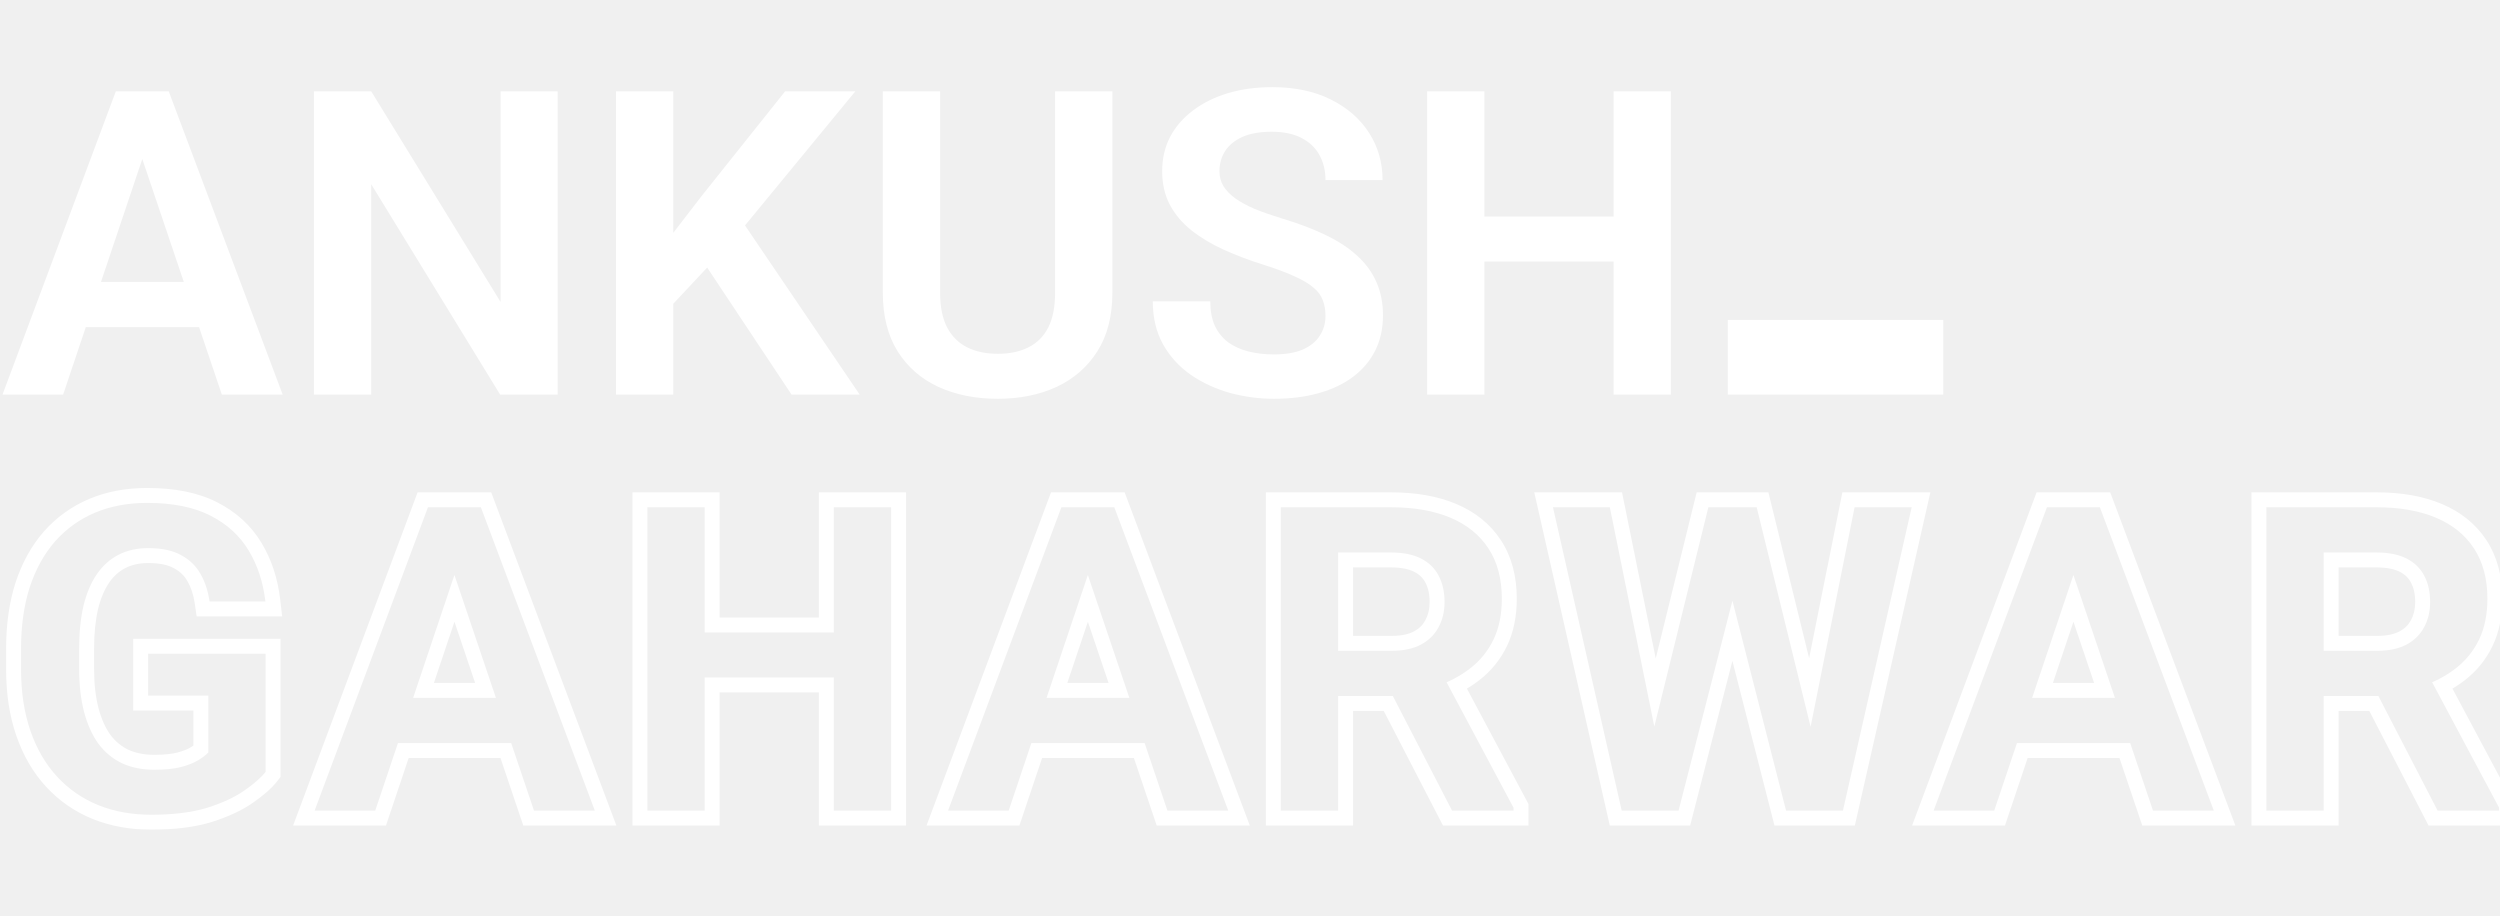
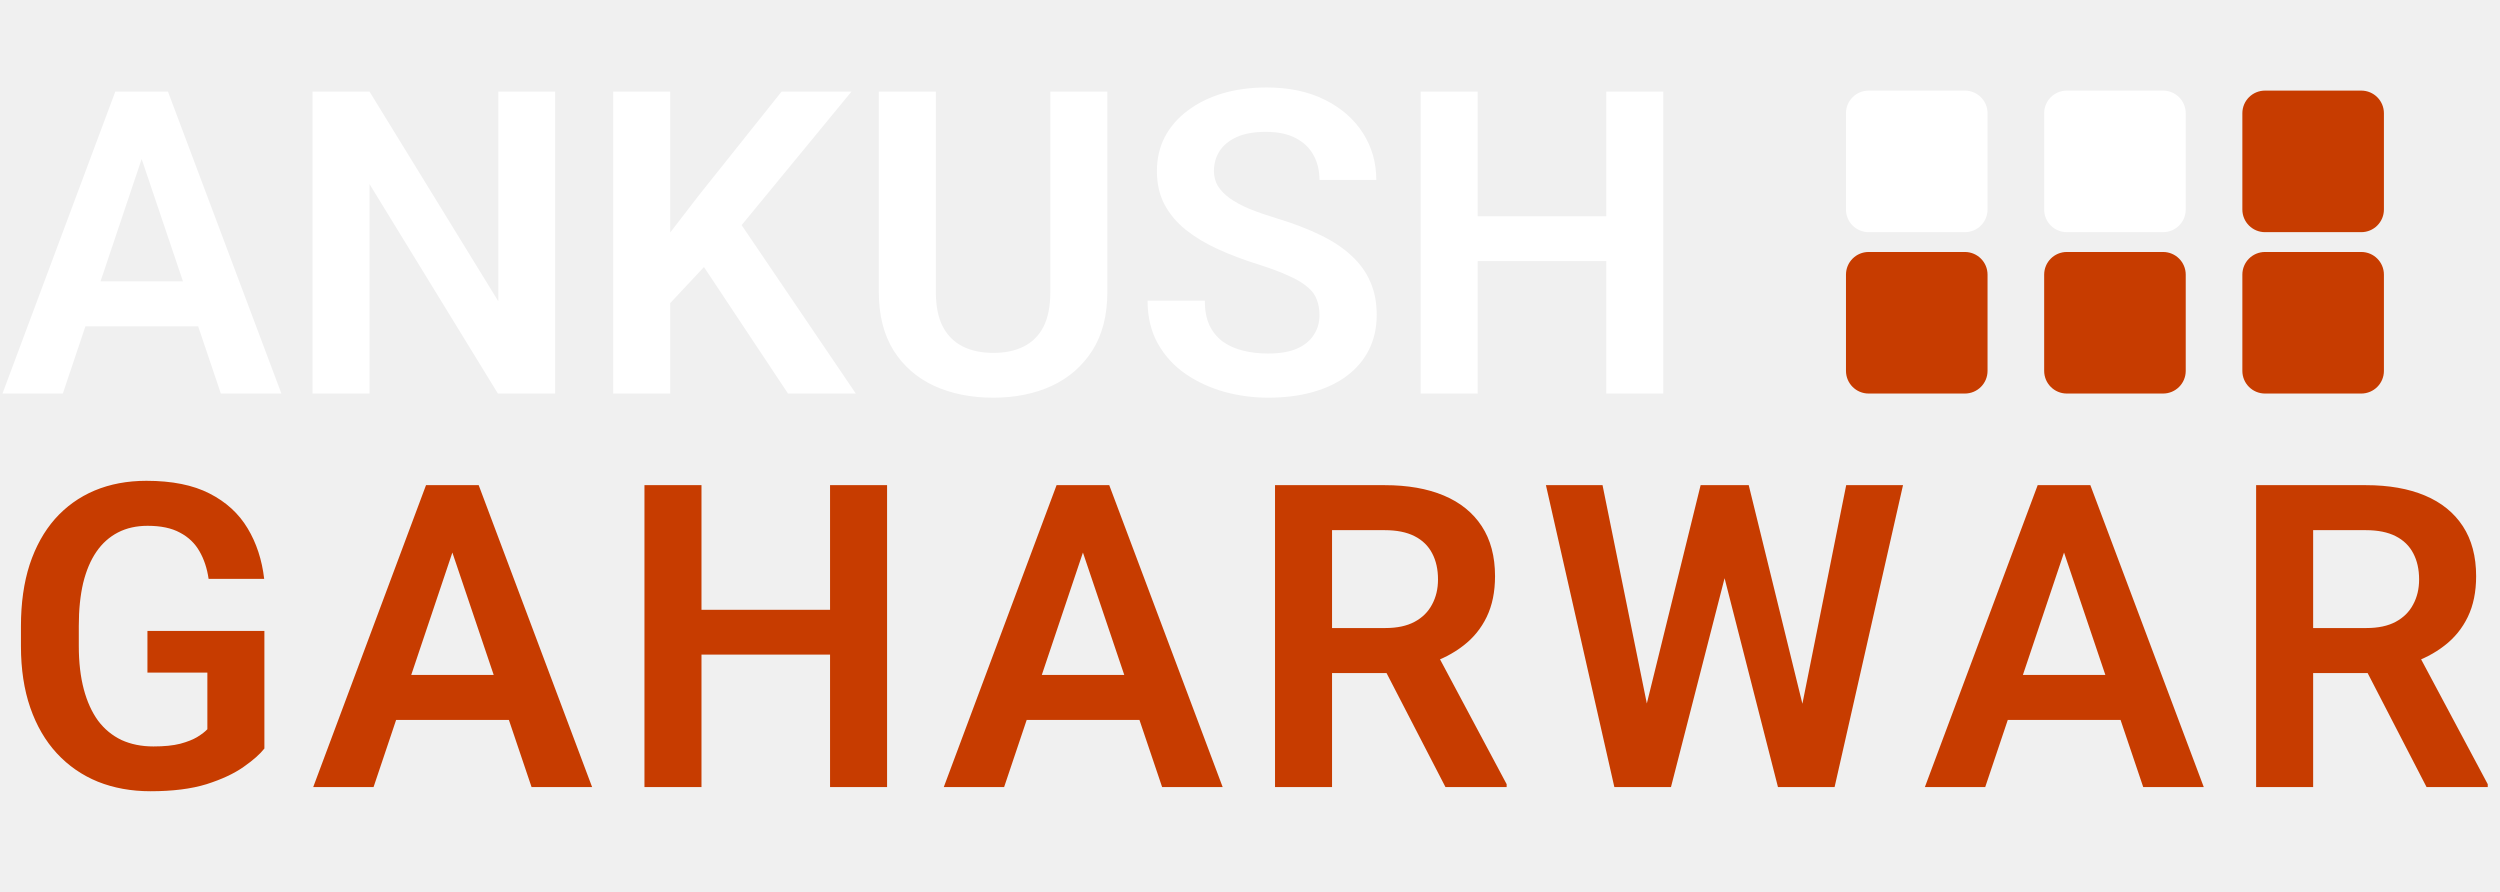
- <svg xmlns="http://www.w3.org/2000/svg" width="1172" height="429" viewBox="0 0 1172 429" fill="none">
-   <path d="M70.117 64.394L29.59 185H1.172L54.297 42.812H72.461L70.117 64.394ZM104.004 185L63.281 64.394L60.84 42.812H79.102L132.52 185H104.004ZM102.148 132.168V153.359H25.879V132.168H102.148ZM261.426 42.812V185H234.473L174.023 86.367V185H147.168V42.812H174.023L234.668 141.543V42.812H261.426ZM315.625 42.812V185H288.77V42.812H315.625ZM400.977 42.812L343.945 112.148L311.328 147.012L306.543 120.938L329.199 91.543L368.066 42.812H400.977ZM371.094 185L326.855 118.398L346.094 101.016L403.027 185H371.094ZM494.629 42.812H521.484V137.246C521.484 148.118 519.141 157.266 514.453 164.688C509.766 172.044 503.385 177.611 495.312 181.387C487.24 185.098 478.06 186.953 467.773 186.953C457.357 186.953 448.079 185.098 439.941 181.387C431.803 177.611 425.423 172.044 420.801 164.688C416.178 157.266 413.867 148.118 413.867 137.246V42.812H440.723V137.246C440.723 143.887 441.829 149.323 444.043 153.555C446.257 157.721 449.382 160.814 453.418 162.832C457.454 164.85 462.24 165.859 467.773 165.859C473.372 165.859 478.158 164.85 482.129 162.832C486.165 160.814 489.258 157.721 491.406 153.555C493.555 149.323 494.629 143.887 494.629 137.246V42.812ZM621.387 148.086C621.387 145.352 620.964 142.91 620.117 140.762C619.336 138.548 617.871 136.562 615.723 134.805C613.639 132.982 610.677 131.224 606.836 129.531C603.06 127.773 598.177 125.951 592.188 124.062C585.547 121.979 579.362 119.635 573.633 117.031C567.904 114.427 562.858 111.4 558.496 107.949C554.199 104.499 550.846 100.527 548.438 96.035C546.029 91.478 544.824 86.204 544.824 80.215C544.824 74.356 546.061 69.017 548.535 64.199C551.074 59.382 554.655 55.247 559.277 51.797C563.9 48.281 569.336 45.579 575.586 43.691C581.901 41.803 588.867 40.859 596.484 40.859C607.031 40.859 616.146 42.78 623.828 46.621C631.576 50.462 637.565 55.671 641.797 62.246C646.029 68.822 648.145 76.211 648.145 84.414H621.387C621.387 79.987 620.443 76.081 618.555 72.695C616.732 69.31 613.932 66.641 610.156 64.688C606.445 62.734 601.758 61.758 596.094 61.758C590.625 61.758 586.068 62.572 582.422 64.199C578.841 65.827 576.139 68.04 574.316 70.84C572.559 73.639 571.68 76.764 571.68 80.215C571.68 82.819 572.298 85.163 573.535 87.246C574.772 89.264 576.628 91.185 579.102 93.008C581.576 94.766 584.635 96.426 588.281 97.988C591.992 99.486 596.289 100.983 601.172 102.48C608.984 104.824 615.82 107.428 621.68 110.293C627.604 113.158 632.52 116.413 636.426 120.059C640.397 123.704 643.359 127.806 645.312 132.363C647.331 136.921 648.34 142.096 648.34 147.891C648.34 154.01 647.135 159.479 644.727 164.297C642.318 169.115 638.867 173.216 634.375 176.602C629.883 179.987 624.479 182.559 618.164 184.316C611.914 186.074 604.915 186.953 597.168 186.953C590.267 186.953 583.431 186.042 576.66 184.219C569.954 182.331 563.867 179.531 558.398 175.82C552.93 172.044 548.568 167.292 545.312 161.562C542.057 155.768 540.43 148.997 540.43 141.25H567.383C567.383 145.742 568.099 149.583 569.531 152.773C571.029 155.898 573.112 158.47 575.781 160.488C578.516 162.441 581.706 163.874 585.352 164.785C588.997 165.697 592.936 166.152 597.168 166.152C602.637 166.152 607.129 165.404 610.645 163.906C614.225 162.344 616.895 160.195 618.652 157.461C620.475 154.727 621.387 151.602 621.387 148.086ZM763.379 101.504V122.598H688.574V101.504H763.379ZM695.898 42.812V185H669.043V42.812H695.898ZM783.301 42.812V185H756.445V42.812H783.301Z" fill="white" />
-   <mask id="path-2-outside-1_1141_6" maskUnits="userSpaceOnUse" x="2" y="228" width="1177" height="161" fill="black">
-     <rect fill="white" x="2" y="228" width="1177" height="161" />
-     <path d="M124.512 306.465V361.836C122.428 364.505 119.141 367.402 114.648 370.527C110.221 373.652 104.427 376.354 97.266 378.633C90.104 380.846 81.315 381.953 70.898 381.953C61.849 381.953 53.581 380.456 46.094 377.461C38.607 374.401 32.161 369.941 26.758 364.082C21.354 358.223 17.188 351.061 14.258 342.598C11.328 334.134 9.863 324.466 9.863 313.594V304.219C9.863 293.346 11.23 283.678 13.965 275.215C16.764 266.751 20.736 259.59 25.879 253.73C31.087 247.871 37.305 243.411 44.531 240.352C51.823 237.292 59.961 235.762 68.945 235.762C80.99 235.762 90.885 237.747 98.633 241.719C106.445 245.69 112.435 251.159 116.602 258.125C120.768 265.026 123.372 272.969 124.414 281.953H98.242C97.526 277.005 96.094 272.676 93.945 268.965C91.797 265.189 88.737 262.259 84.766 260.176C80.859 258.027 75.781 256.953 69.531 256.953C64.258 256.953 59.603 257.995 55.566 260.078C51.53 262.161 48.145 265.189 45.41 269.16C42.676 273.132 40.592 278.047 39.16 283.906C37.793 289.766 37.109 296.471 37.109 304.023V313.594C37.109 321.211 37.891 327.982 39.453 333.906C41.016 339.766 43.262 344.714 46.191 348.75C49.186 352.721 52.865 355.749 57.227 357.832C61.654 359.85 66.667 360.859 72.266 360.859C77.344 360.859 81.543 360.436 84.863 359.59C88.249 358.678 90.951 357.604 92.969 356.367C94.987 355.13 96.549 353.926 97.656 352.754V326.094H69.434V306.465H124.512ZM216.445 259.395L175.918 380H147.5L200.625 237.812H218.789L216.445 259.395ZM250.332 380L209.609 259.395L207.168 237.812H225.43L278.848 380H250.332ZM248.477 327.168V348.359H172.207V327.168H248.477ZM397.832 296.504V317.598H323.027V296.504H397.832ZM330.352 237.812V380H303.496V237.812H330.352ZM417.754 237.812V380H390.898V237.812H417.754ZM513.398 259.395L472.871 380H444.453L497.578 237.812H515.742L513.398 259.395ZM547.285 380L506.562 259.395L504.121 237.812H522.383L575.801 380H547.285ZM545.43 327.168V348.359H469.16V327.168H545.43ZM600.449 237.812H652.109C662.917 237.812 672.194 239.44 679.941 242.695C687.689 245.951 693.646 250.768 697.812 257.148C701.979 263.529 704.062 271.374 704.062 280.684C704.062 288.04 702.76 294.421 700.156 299.824C697.552 305.228 693.874 309.753 689.121 313.398C684.434 317.044 678.9 319.909 672.52 321.992L664.121 326.289H618.516L618.32 305.098H652.402C657.936 305.098 662.526 304.121 666.172 302.168C669.818 300.215 672.552 297.513 674.375 294.062C676.263 290.612 677.207 286.673 677.207 282.246C677.207 277.493 676.296 273.392 674.473 269.941C672.65 266.426 669.883 263.724 666.172 261.836C662.461 259.948 657.773 259.004 652.109 259.004H627.305V380H600.449V237.812ZM680.723 380L647.812 316.328L676.23 316.23L709.531 378.633V380H680.723ZM772.559 352.754L800.879 237.812H816.211L817.188 262.031L786.914 380H770.703L772.559 352.754ZM754.688 237.812L777.93 352.363V380H760.254L728.027 237.812H754.688ZM846.582 351.875L869.434 237.812H896.191L863.965 380H846.289L846.582 351.875ZM823.535 237.812L851.855 353.145L853.516 380H837.305L807.129 261.934L808.301 237.812H823.535ZM975.43 259.395L934.902 380H906.484L959.609 237.812H977.773L975.43 259.395ZM1009.32 380L968.594 259.395L966.152 237.812H984.414L1037.83 380H1009.32ZM1007.46 327.168V348.359H931.191V327.168H1007.46ZM1062.48 237.812H1114.14C1124.95 237.812 1134.23 239.44 1141.97 242.695C1149.72 245.951 1155.68 250.768 1159.84 257.148C1164.01 263.529 1166.09 271.374 1166.09 280.684C1166.09 288.04 1164.79 294.421 1162.19 299.824C1159.58 305.228 1155.9 309.753 1151.15 313.398C1146.46 317.044 1140.93 319.909 1134.55 321.992L1126.15 326.289H1080.55L1080.35 305.098H1114.43C1119.97 305.098 1124.56 304.121 1128.2 302.168C1131.85 300.215 1134.58 297.513 1136.41 294.062C1138.29 290.612 1139.24 286.673 1139.24 282.246C1139.24 277.493 1138.33 273.392 1136.5 269.941C1134.68 266.426 1131.91 263.724 1128.2 261.836C1124.49 259.948 1119.8 259.004 1114.14 259.004H1089.34V380H1062.48V237.812ZM1142.75 380L1109.84 316.328L1138.26 316.23L1171.56 378.633V380H1142.75Z" />
-   </mask>
-   <path d="M124.512 306.465H131.512V299.465H124.512V306.465ZM124.512 361.836L130.03 366.143L131.512 364.244V361.836H124.512ZM114.648 370.527L110.651 364.781L110.631 364.795L110.612 364.809L114.648 370.527ZM97.266 378.633L99.333 385.321L99.36 385.312L99.388 385.303L97.266 378.633ZM46.094 377.461L43.446 383.941L43.47 383.951L43.494 383.96L46.094 377.461ZM26.758 364.082L31.904 359.336L26.758 364.082ZM13.965 275.215L7.319 273.017L7.311 273.04L7.304 273.063L13.965 275.215ZM25.879 253.73L20.647 249.08L20.633 249.096L20.618 249.113L25.879 253.73ZM44.531 240.352L41.823 233.897L41.812 233.901L41.802 233.906L44.531 240.352ZM98.633 241.719L95.44 247.948L95.45 247.953L95.461 247.959L98.633 241.719ZM116.602 258.125L110.594 261.718L110.602 261.731L110.609 261.743L116.602 258.125ZM124.414 281.953V288.953H132.273L131.367 281.147L124.414 281.953ZM98.242 281.953L91.314 282.956L92.182 288.953H98.242V281.953ZM93.945 268.965L87.861 272.427L87.874 272.449L87.887 272.472L93.945 268.965ZM84.766 260.176L81.392 266.309L81.453 266.343L81.514 266.375L84.766 260.176ZM39.16 283.906L32.36 282.244L32.352 282.28L32.343 282.316L39.16 283.906ZM39.453 333.906L32.685 335.691L32.687 335.701L32.69 335.71L39.453 333.906ZM46.191 348.75L40.526 352.862L40.564 352.914L40.602 352.965L46.191 348.75ZM57.227 357.832L54.21 364.149L54.266 364.175L54.323 364.201L57.227 357.832ZM84.863 359.59L86.592 366.373L86.638 366.361L86.683 366.349L84.863 359.59ZM97.656 352.754L102.745 357.56L104.656 355.537V352.754H97.656ZM97.656 326.094H104.656V319.094H97.656V326.094ZM69.434 326.094H62.434V333.094H69.434V326.094ZM69.434 306.465V299.465H62.434V306.465H69.434ZM117.512 306.465V361.836H131.512V306.465H117.512ZM118.994 357.529C117.524 359.411 114.875 361.842 110.651 364.781L118.646 376.274C123.406 372.962 127.332 369.599 130.03 366.143L118.994 357.529ZM110.612 364.809C106.948 367.395 101.865 369.824 95.143 371.962L99.388 385.303C106.989 382.885 113.495 379.91 118.685 376.246L110.612 364.809ZM95.198 371.945C88.91 373.889 80.866 374.953 70.898 374.953V388.953C81.765 388.953 91.298 387.804 99.333 385.321L95.198 371.945ZM70.898 374.953C62.631 374.953 55.258 373.588 48.694 370.962L43.494 383.96C51.903 387.324 61.067 388.953 70.898 388.953V374.953ZM48.742 370.981C42.19 368.303 36.601 364.43 31.904 359.336L21.612 368.828C27.722 375.452 35.023 380.499 43.446 383.941L48.742 370.981ZM31.904 359.336C27.23 354.269 23.526 347.973 20.873 340.308L7.643 344.887C10.849 354.149 15.479 362.177 21.612 368.828L31.904 359.336ZM20.873 340.308C18.246 332.719 16.863 323.848 16.863 313.594H2.863C2.863 325.084 4.41 335.549 7.643 344.887L20.873 340.308ZM16.863 313.594V304.219H2.863V313.594H16.863ZM16.863 304.219C16.863 293.921 18.16 285.001 20.626 277.367L7.304 273.063C4.301 282.356 2.863 292.772 2.863 304.219H16.863ZM20.611 277.413C23.157 269.714 26.698 263.408 31.14 258.348L20.618 249.113C14.773 255.772 10.371 263.789 7.319 273.017L20.611 277.413ZM31.111 258.381C35.628 253.299 40.99 249.453 47.261 246.798L41.802 233.906C33.619 237.37 26.547 242.443 20.647 249.08L31.111 258.381ZM47.24 246.806C53.565 244.152 60.765 242.762 68.945 242.762V228.762C59.157 228.762 50.081 230.431 41.823 233.897L47.24 246.806ZM68.945 242.762C80.282 242.762 88.985 244.639 95.44 247.948L101.826 235.489C92.785 230.855 81.698 228.762 68.945 228.762V242.762ZM95.461 247.959C102.195 251.382 107.158 255.974 110.594 261.718L122.609 254.532C117.711 246.344 110.695 239.998 101.805 235.479L95.461 247.959ZM110.609 261.743C114.198 267.687 116.52 274.648 117.461 282.759L131.367 281.147C130.225 271.289 127.338 262.365 122.594 254.507L110.609 261.743ZM124.414 274.953H98.242V288.953H124.414V274.953ZM105.17 280.95C104.347 275.264 102.666 270.057 100.003 265.458L87.887 272.472C89.521 275.294 90.705 278.746 91.314 282.956L105.17 280.95ZM100.029 265.503C97.196 260.523 93.135 256.662 88.017 253.977L81.514 266.375C84.339 267.857 86.398 269.854 87.861 272.427L100.029 265.503ZM88.139 254.042C82.867 251.143 76.512 249.953 69.531 249.953V263.953C75.05 263.953 78.852 264.912 81.392 266.309L88.139 254.042ZM69.531 249.953C63.321 249.953 57.534 251.185 52.356 253.858L58.777 266.298C61.672 264.804 65.195 263.953 69.531 263.953V249.953ZM52.356 253.858C47.233 256.502 42.991 260.33 39.645 265.19L51.176 273.13C53.298 270.047 55.827 267.821 58.777 266.298L52.356 253.858ZM39.645 265.19C36.324 270.013 33.946 275.758 32.36 282.244L45.96 285.568C47.239 280.335 49.027 276.25 51.176 273.13L39.645 265.19ZM32.343 282.316C30.828 288.809 30.109 296.065 30.109 304.023H44.109C44.109 296.878 44.758 290.722 45.977 285.497L32.343 282.316ZM30.109 304.023V313.594H44.109V304.023H30.109ZM30.109 313.594C30.109 321.674 30.936 329.063 32.685 335.691L46.222 332.121C44.845 326.9 44.109 320.748 44.109 313.594H30.109ZM32.69 335.71C34.427 342.226 36.996 347.998 40.526 352.862L51.856 344.638C49.528 341.429 47.604 337.306 46.217 332.103L32.69 335.71ZM40.602 352.965C44.253 357.806 48.804 361.567 54.21 364.149L60.243 351.516C56.925 349.931 54.119 347.637 51.78 344.535L40.602 352.965ZM54.323 364.201C59.789 366.693 65.815 367.859 72.266 367.859V353.859C67.518 353.859 63.518 353.007 60.13 351.463L54.323 364.201ZM72.266 367.859C77.675 367.859 82.507 367.414 86.592 366.373L83.134 352.807C80.579 353.458 77.012 353.859 72.266 353.859V367.859ZM86.683 366.349C90.436 365.339 93.834 364.047 96.627 362.335L89.311 350.399C88.067 351.161 86.061 352.018 83.043 352.831L86.683 366.349ZM96.627 362.335C98.95 360.912 101.067 359.337 102.745 357.56L92.567 347.948C92.032 348.515 91.024 349.349 89.311 350.399L96.627 362.335ZM104.656 352.754V326.094H90.656V352.754H104.656ZM97.656 319.094H69.434V333.094H97.656V319.094ZM76.434 326.094V306.465H62.434V326.094H76.434ZM69.434 313.465H124.512V299.465H69.434V313.465ZM216.445 259.395L223.081 261.624L223.322 260.905L223.404 260.15L216.445 259.395ZM175.918 380V387H180.95L182.553 382.23L175.918 380ZM147.5 380L140.943 377.55L137.412 387H147.5V380ZM200.625 237.812V230.812H195.768L194.068 235.363L200.625 237.812ZM218.789 237.812L225.748 238.568L226.59 230.812H218.789V237.812ZM250.332 380L243.7 382.239L245.307 387H250.332V380ZM209.609 259.395L202.654 260.181L202.738 260.925L202.977 261.634L209.609 259.395ZM207.168 237.812V230.812H199.331L200.212 238.599L207.168 237.812ZM225.43 237.812L231.983 235.351L230.278 230.812H225.43V237.812ZM278.848 380V387H288.955L285.4 377.538L278.848 380ZM248.477 327.168H255.477V320.168H248.477V327.168ZM248.477 348.359V355.359H255.477V348.359H248.477ZM172.207 348.359H165.207V355.359H172.207V348.359ZM172.207 327.168V320.168H165.207V327.168H172.207ZM209.81 257.165L169.283 377.77L182.553 382.23L223.081 261.624L209.81 257.165ZM175.918 373H147.5V387H175.918V373ZM154.057 382.45L207.182 240.262L194.068 235.363L140.943 377.55L154.057 382.45ZM200.625 244.812H218.789V230.812H200.625V244.812ZM211.83 237.057L209.486 258.639L223.404 260.15L225.748 238.568L211.83 237.057ZM256.964 377.761L216.242 257.155L202.977 261.634L243.7 382.239L256.964 377.761ZM216.565 258.608L214.124 237.026L200.212 238.599L202.654 260.181L216.565 258.608ZM207.168 244.812H225.43V230.812H207.168V244.812ZM218.877 240.274L272.295 382.462L285.4 377.538L231.983 235.351L218.877 240.274ZM278.848 373H250.332V387H278.848V373ZM241.477 327.168V348.359H255.477V327.168H241.477ZM248.477 341.359H172.207V355.359H248.477V341.359ZM179.207 348.359V327.168H165.207V348.359H179.207ZM172.207 334.168H248.477V320.168H172.207V334.168ZM397.832 296.504H404.832V289.504H397.832V296.504ZM397.832 317.598V324.598H404.832V317.598H397.832ZM323.027 317.598H316.027V324.598H323.027V317.598ZM323.027 296.504V289.504H316.027V296.504H323.027ZM330.352 237.812H337.352V230.812H330.352V237.812ZM330.352 380V387H337.352V380H330.352ZM303.496 380H296.496V387H303.496V380ZM303.496 237.812V230.812H296.496V237.812H303.496ZM417.754 237.812H424.754V230.812H417.754V237.812ZM417.754 380V387H424.754V380H417.754ZM390.898 380H383.898V387H390.898V380ZM390.898 237.812V230.812H383.898V237.812H390.898ZM390.832 296.504V317.598H404.832V296.504H390.832ZM397.832 310.598H323.027V324.598H397.832V310.598ZM330.027 317.598V296.504H316.027V317.598H330.027ZM323.027 303.504H397.832V289.504H323.027V303.504ZM323.352 237.812V380H337.352V237.812H323.352ZM330.352 373H303.496V387H330.352V373ZM310.496 380V237.812H296.496V380H310.496ZM303.496 244.812H330.352V230.812H303.496V244.812ZM410.754 237.812V380H424.754V237.812H410.754ZM417.754 373H390.898V387H417.754V373ZM397.898 380V237.812H383.898V380H397.898ZM390.898 244.812H417.754V230.812H390.898V244.812ZM513.398 259.395L520.034 261.624L520.276 260.905L520.358 260.15L513.398 259.395ZM472.871 380V387H477.904L479.506 382.23L472.871 380ZM444.453 380L437.896 377.55L434.365 387H444.453V380ZM497.578 237.812V230.812H492.721L491.021 235.363L497.578 237.812ZM515.742 237.812L522.701 238.568L523.544 230.812H515.742V237.812ZM547.285 380L540.653 382.239L542.26 387H547.285V380ZM506.562 259.395L499.607 260.181L499.691 260.925L499.93 261.634L506.562 259.395ZM504.121 237.812V230.812H496.285L497.165 238.599L504.121 237.812ZM522.383 237.812L528.936 235.351L527.231 230.812H522.383V237.812ZM575.801 380V387H585.908L582.354 377.538L575.801 380ZM545.43 327.168H552.43V320.168H545.43V327.168ZM545.43 348.359V355.359H552.43V348.359H545.43ZM469.16 348.359H462.16V355.359H469.16V348.359ZM469.16 327.168V320.168H462.16V327.168H469.16ZM506.763 257.165L466.236 377.77L479.506 382.23L520.034 261.624L506.763 257.165ZM472.871 373H444.453V387H472.871V373ZM451.01 382.45L504.135 240.262L491.021 235.363L437.896 377.55L451.01 382.45ZM497.578 244.812H515.742V230.812H497.578V244.812ZM508.783 237.057L506.439 258.639L520.358 260.15L522.701 238.568L508.783 237.057ZM553.917 377.761L513.195 257.155L499.93 261.634L540.653 382.239L553.917 377.761ZM513.518 258.608L511.077 237.026L497.165 238.599L499.607 260.181L513.518 258.608ZM504.121 244.812H522.383V230.812H504.121V244.812ZM515.83 240.274L569.248 382.462L582.354 377.538L528.936 235.351L515.83 240.274ZM575.801 373H547.285V387H575.801V373ZM538.43 327.168V348.359H552.43V327.168H538.43ZM545.43 341.359H469.16V355.359H545.43V341.359ZM476.16 348.359V327.168H462.16V348.359H476.16ZM469.16 334.168H545.43V320.168H469.16V334.168ZM600.449 237.812V230.812H593.449V237.812H600.449ZM679.941 242.695L682.653 236.242L679.941 242.695ZM697.812 257.148L703.673 253.321L697.812 257.148ZM689.121 313.398L684.86 307.844L684.842 307.859L684.823 307.873L689.121 313.398ZM672.52 321.992L670.347 315.338L669.822 315.509L669.331 315.76L672.52 321.992ZM664.121 326.289V333.289H665.808L667.309 332.521L664.121 326.289ZM618.516 326.289L611.516 326.354L611.58 333.289H618.516V326.289ZM618.32 305.098V298.098H611.255L611.321 305.162L618.32 305.098ZM674.375 294.062L668.234 290.702L668.21 290.747L668.186 290.793L674.375 294.062ZM674.473 269.941L668.258 273.164L668.271 273.187L668.283 273.211L674.473 269.941ZM627.305 259.004V252.004H620.305V259.004H627.305ZM627.305 380V387H634.305V380H627.305ZM600.449 380H593.449V387H600.449V380ZM680.723 380L674.504 383.214L676.461 387H680.723V380ZM647.812 316.328L647.788 309.328L636.335 309.368L641.594 319.542L647.812 316.328ZM676.23 316.23L682.406 312.935L680.422 309.216L676.206 309.231L676.23 316.23ZM709.531 378.633H716.531V376.882L715.707 375.337L709.531 378.633ZM709.531 380V387H716.531V380H709.531ZM600.449 244.812H652.109V230.812H600.449V244.812ZM652.109 244.812C662.241 244.812 670.548 246.341 677.23 249.149L682.653 236.242C673.84 232.539 663.593 230.812 652.109 230.812V244.812ZM677.23 249.149C683.827 251.921 688.627 255.885 691.952 260.976L703.673 253.321C698.665 245.651 691.551 239.98 682.653 236.242L677.23 249.149ZM691.952 260.976C695.225 265.988 697.062 272.43 697.062 280.684H711.062C711.062 270.318 708.734 261.069 703.673 253.321L691.952 260.976ZM697.062 280.684C697.062 287.222 695.906 292.52 693.85 296.785L706.462 302.863C709.615 296.322 711.062 288.859 711.062 280.684H697.062ZM693.85 296.785C691.721 301.203 688.743 304.866 684.86 307.844L693.382 318.952C699.005 314.639 703.383 309.252 706.462 302.863L693.85 296.785ZM684.823 307.873C680.851 310.963 676.058 313.473 670.347 315.338L674.692 328.646C681.742 326.345 688.016 323.126 693.419 318.924L684.823 307.873ZM669.331 315.76L660.933 320.057L667.309 332.521L675.708 328.224L669.331 315.76ZM664.121 319.289H618.516V333.289H664.121V319.289ZM625.515 326.225L625.32 305.033L611.321 305.162L611.516 326.354L625.515 326.225ZM618.32 312.098H652.402V298.098H618.32V312.098ZM652.402 312.098C658.715 312.098 664.53 310.989 669.477 308.338L662.866 295.998C660.522 297.253 657.157 298.098 652.402 298.098V312.098ZM669.477 308.338C674.274 305.769 678.05 302.091 680.564 297.332L668.186 290.793C667.054 292.935 665.361 294.661 662.866 295.998L669.477 308.338ZM680.516 297.423C683.035 292.818 684.207 287.698 684.207 282.246H670.207C670.207 285.649 669.491 288.406 668.234 290.702L680.516 297.423ZM684.207 282.246C684.207 276.599 683.121 271.327 680.662 266.672L668.283 273.211C669.47 275.457 670.207 278.388 670.207 282.246H684.207ZM680.687 266.719C678.155 261.836 674.289 258.112 669.346 255.597L662.998 268.075C665.476 269.336 667.145 271.016 668.258 273.164L680.687 266.719ZM669.346 255.597C664.363 253.062 658.499 252.004 652.109 252.004V266.004C657.048 266.004 660.559 266.834 662.998 268.075L669.346 255.597ZM652.109 252.004H627.305V266.004H652.109V252.004ZM620.305 259.004V380H634.305V259.004H620.305ZM627.305 373H600.449V387H627.305V373ZM607.449 380V237.812H593.449V380H607.449ZM686.941 376.786L654.031 313.114L641.594 319.542L674.504 383.214L686.941 376.786ZM647.837 323.328L676.255 323.23L676.206 309.231L647.788 309.328L647.837 323.328ZM670.055 319.526L703.356 381.928L715.707 375.337L682.406 312.935L670.055 319.526ZM702.531 378.633V380H716.531V378.633H702.531ZM709.531 373H680.723V387H709.531V373ZM772.559 352.754L765.762 351.079L765.616 351.671L765.575 352.278L772.559 352.754ZM800.879 237.812V230.812H795.394L794.082 236.138L800.879 237.812ZM816.211 237.812L823.205 237.53L822.934 230.812H816.211V237.812ZM817.188 262.031L823.968 263.771L824.223 262.776L824.182 261.749L817.188 262.031ZM786.914 380V387H792.345L793.694 381.74L786.914 380ZM770.703 380L763.719 379.524L763.21 387H770.703V380ZM754.688 237.812L761.548 236.421L760.41 230.812H754.688V237.812ZM777.93 352.363H784.93V351.66L784.79 350.971L777.93 352.363ZM777.93 380V387H784.93V380H777.93ZM760.254 380L753.427 381.547L754.663 387H760.254V380ZM728.027 237.812V230.812H719.263L721.201 239.36L728.027 237.812ZM846.582 351.875L839.718 350.5L839.589 351.145L839.582 351.802L846.582 351.875ZM869.434 237.812V230.812H863.697L862.57 236.437L869.434 237.812ZM896.191 237.812L903.018 239.36L904.956 230.812H896.191V237.812ZM863.965 380V387H869.556L870.792 381.547L863.965 380ZM846.289 380L839.289 379.927L839.216 387H846.289V380ZM823.535 237.812L830.333 236.143L829.024 230.812H823.535V237.812ZM851.855 353.145L858.842 352.713L858.803 352.085L858.654 351.475L851.855 353.145ZM853.516 380V387H860.962L860.502 379.568L853.516 380ZM837.305 380L830.523 381.733L831.869 387H837.305V380ZM807.129 261.934L800.137 261.594L800.086 262.646L800.347 263.667L807.129 261.934ZM808.301 237.812V230.812H801.633L801.309 237.473L808.301 237.812ZM779.355 354.429L807.676 239.487L794.082 236.138L765.762 351.079L779.355 354.429ZM800.879 244.812H816.211V230.812H800.879V244.812ZM809.217 238.095L810.193 262.313L824.182 261.749L823.205 237.53L809.217 238.095ZM810.407 260.291L780.134 378.26L793.694 381.74L823.968 263.771L810.407 260.291ZM786.914 373H770.703V387H786.914V373ZM777.687 380.476L779.542 353.23L765.575 352.278L763.719 379.524L777.687 380.476ZM747.827 239.204L771.069 353.755L784.79 350.971L761.548 236.421L747.827 239.204ZM770.93 352.363V380H784.93V352.363H770.93ZM777.93 373H760.254V387H777.93V373ZM767.081 378.453L734.854 236.265L721.201 239.36L753.427 381.547L767.081 378.453ZM728.027 244.812H754.688V230.812H728.027V244.812ZM853.446 353.25L876.297 239.188L862.57 236.437L839.718 350.5L853.446 353.25ZM869.434 244.812H896.191V230.812H869.434V244.812ZM889.365 236.265L857.138 378.453L870.792 381.547L903.018 239.36L889.365 236.265ZM863.965 373H846.289V387H863.965V373ZM853.289 380.073L853.582 351.948L839.582 351.802L839.289 379.927L853.289 380.073ZM816.737 239.482L845.057 354.814L858.654 351.475L830.333 236.143L816.737 239.482ZM844.869 353.576L846.529 380.432L860.502 379.568L858.842 352.713L844.869 353.576ZM853.516 373H837.305V387H853.516V373ZM844.087 378.267L813.911 260.2L800.347 263.667L830.523 381.733L844.087 378.267ZM814.121 262.273L815.293 238.152L801.309 237.473L800.137 261.594L814.121 262.273ZM808.301 244.812H823.535V230.812H808.301V244.812ZM975.43 259.395L982.065 261.624L982.307 260.905L982.389 260.15L975.43 259.395ZM934.902 380V387H939.935L941.538 382.23L934.902 380ZM906.484 380L899.927 377.55L896.396 387H906.484V380ZM959.609 237.812V230.812H954.752L953.052 235.363L959.609 237.812ZM977.773 237.812L984.733 238.568L985.575 230.812H977.773V237.812ZM1009.32 380L1002.68 382.239L1004.29 387H1009.32V380ZM968.594 259.395L961.638 260.181L961.722 260.925L961.962 261.634L968.594 259.395ZM966.152 237.812V230.812H958.316L959.197 238.599L966.152 237.812ZM984.414 237.812L990.967 235.351L989.262 230.812H984.414V237.812ZM1037.83 380V387H1047.94L1044.38 377.538L1037.83 380ZM1007.46 327.168H1014.46V320.168H1007.46V327.168ZM1007.46 348.359V355.359H1014.46V348.359H1007.46ZM931.191 348.359H924.191V355.359H931.191V348.359ZM931.191 327.168V320.168H924.191V327.168H931.191ZM968.794 257.165L928.267 377.77L941.538 382.23L982.065 261.624L968.794 257.165ZM934.902 373H906.484V387H934.902V373ZM913.042 382.45L966.167 240.262L953.052 235.363L899.927 377.55L913.042 382.45ZM959.609 244.812H977.773V230.812H959.609V244.812ZM970.814 237.057L968.471 258.639L982.389 260.15L984.733 238.568L970.814 237.057ZM1015.95 377.761L975.226 257.155L961.962 261.634L1002.68 382.239L1015.95 377.761ZM975.549 258.608L973.108 237.026L959.197 238.599L961.638 260.181L975.549 258.608ZM966.152 244.812H984.414V230.812H966.152V244.812ZM977.861 240.274L1031.28 382.462L1044.38 377.538L990.967 235.351L977.861 240.274ZM1037.83 373H1009.32V387H1037.83V373ZM1000.46 327.168V348.359H1014.46V327.168H1000.46ZM1007.46 341.359H931.191V355.359H1007.46V341.359ZM938.191 348.359V327.168H924.191V348.359H938.191ZM931.191 334.168H1007.46V320.168H931.191V334.168ZM1062.48 237.812V230.812H1055.48V237.812H1062.48ZM1141.97 242.695L1144.68 236.242L1141.97 242.695ZM1159.84 257.148L1165.7 253.321L1159.84 257.148ZM1151.15 313.398L1146.89 307.844L1146.87 307.859L1146.85 307.873L1151.15 313.398ZM1134.55 321.992L1132.38 315.338L1131.85 315.509L1131.36 315.76L1134.55 321.992ZM1126.15 326.289V333.289H1127.84L1129.34 332.521L1126.15 326.289ZM1080.55 326.289L1073.55 326.354L1073.61 333.289H1080.55V326.289ZM1080.35 305.098V298.098H1073.29L1073.35 305.162L1080.35 305.098ZM1136.41 294.062L1130.27 290.702L1130.24 290.747L1130.22 290.793L1136.41 294.062ZM1136.5 269.941L1130.29 273.164L1130.3 273.187L1130.31 273.211L1136.5 269.941ZM1089.34 259.004V252.004H1082.34V259.004H1089.34ZM1089.34 380V387H1096.34V380H1089.34ZM1062.48 380H1055.48V387H1062.48V380ZM1142.75 380L1136.54 383.214L1138.49 387H1142.75V380ZM1109.84 316.328L1109.82 309.328L1098.37 309.368L1103.63 319.542L1109.84 316.328ZM1138.26 316.23L1144.44 312.935L1142.45 309.216L1138.24 309.231L1138.26 316.23ZM1171.56 378.633H1178.56V376.882L1177.74 375.337L1171.56 378.633ZM1171.56 380V387H1178.56V380H1171.56ZM1062.48 244.812H1114.14V230.812H1062.48V244.812ZM1114.14 244.812C1124.27 244.812 1132.58 246.341 1139.26 249.149L1144.68 236.242C1135.87 232.539 1125.62 230.812 1114.14 230.812V244.812ZM1139.26 249.149C1145.86 251.921 1150.66 255.885 1153.98 260.976L1165.7 253.321C1160.7 245.651 1153.58 239.98 1144.68 236.242L1139.26 249.149ZM1153.98 260.976C1157.26 265.988 1159.09 272.43 1159.09 280.684H1173.09C1173.09 270.318 1170.76 261.069 1165.7 253.321L1153.98 260.976ZM1159.09 280.684C1159.09 287.222 1157.94 292.52 1155.88 296.785L1168.49 302.863C1171.65 296.322 1173.09 288.859 1173.09 280.684H1159.09ZM1155.88 296.785C1153.75 301.203 1150.77 304.866 1146.89 307.844L1155.41 318.952C1161.04 314.639 1165.41 309.252 1168.49 302.863L1155.88 296.785ZM1146.85 307.873C1142.88 310.963 1138.09 313.473 1132.38 315.338L1136.72 328.646C1143.77 326.345 1150.05 323.126 1155.45 318.924L1146.85 307.873ZM1131.36 315.76L1122.96 320.057L1129.34 332.521L1137.74 328.224L1131.36 315.76ZM1126.15 319.289H1080.55V333.289H1126.15V319.289ZM1087.55 326.225L1087.35 305.033L1073.35 305.162L1073.55 326.354L1087.55 326.225ZM1080.35 312.098H1114.43V298.098H1080.35V312.098ZM1114.43 312.098C1120.75 312.098 1126.56 310.989 1131.51 308.338L1124.9 295.998C1122.55 297.253 1119.19 298.098 1114.43 298.098V312.098ZM1131.51 308.338C1136.31 305.769 1140.08 302.091 1142.6 297.332L1130.22 290.793C1129.08 292.935 1127.39 294.661 1124.9 295.998L1131.51 308.338ZM1142.55 297.423C1145.07 292.818 1146.24 287.698 1146.24 282.246H1132.24C1132.24 285.649 1131.52 288.406 1130.27 290.702L1142.55 297.423ZM1146.24 282.246C1146.24 276.599 1145.15 271.327 1142.69 266.672L1130.31 273.211C1131.5 275.457 1132.24 278.388 1132.24 282.246H1146.24ZM1142.72 266.719C1140.19 261.836 1136.32 258.112 1131.38 255.597L1125.03 268.075C1127.51 269.336 1129.18 271.016 1130.29 273.164L1142.72 266.719ZM1131.38 255.597C1126.39 253.062 1120.53 252.004 1114.14 252.004V266.004C1119.08 266.004 1122.59 266.834 1125.03 268.075L1131.38 255.597ZM1114.14 252.004H1089.34V266.004H1114.14V252.004ZM1082.34 259.004V380H1096.34V259.004H1082.34ZM1089.34 373H1062.48V387H1089.34V373ZM1069.48 380V237.812H1055.48V380H1069.48ZM1148.97 376.786L1116.06 313.114L1103.63 319.542L1136.54 383.214L1148.97 376.786ZM1109.87 323.328L1138.29 323.23L1138.24 309.231L1109.82 309.328L1109.87 323.328ZM1132.09 319.526L1165.39 381.928L1177.74 375.337L1144.44 312.935L1132.09 319.526ZM1164.56 378.633V380H1178.56V378.633H1164.56ZM1171.56 373H1142.75V387H1171.56V373Z" fill="white" mask="url(#path-2-outside-1_1141_6)" />
-   <rect x="810" y="150" width="101" height="35" fill="white" />
+ <svg xmlns="http://www.w3.org/2000/svg" width="883" height="315" viewBox="0 0 883 315" fill="none">
+   <path d="M52.588 48.546L22.192 139H0.879L40.723 32.359H54.346L52.588 48.546ZM78.003 139L47.461 48.546L45.63 32.359H59.326L99.39 139H78.003ZM76.611 99.376V115.27H19.409V99.376H76.611ZM196.069 32.359V139H175.854L130.518 65.025V139H110.376V32.359H130.518L176.001 106.407V32.359H196.069ZM236.719 32.359V139H216.577V32.359H236.719ZM300.732 32.359L257.959 84.361L233.496 110.509L229.907 90.953L246.899 68.907L276.05 32.359H300.732ZM278.32 139L245.142 89.049L259.57 76.012L302.271 139H278.32ZM370.972 32.359H391.113V103.185C391.113 111.339 389.355 118.199 385.84 123.766C382.324 129.283 377.539 133.458 371.484 136.29C365.43 139.073 358.545 140.465 350.83 140.465C343.018 140.465 336.06 139.073 329.956 136.29C323.853 133.458 319.067 129.283 315.601 123.766C312.134 118.199 310.4 111.339 310.4 103.185V32.359H330.542V103.185C330.542 108.165 331.372 112.242 333.032 115.416C334.692 118.541 337.036 120.86 340.063 122.374C343.091 123.888 346.68 124.645 350.83 124.645C355.029 124.645 358.618 123.888 361.597 122.374C364.624 120.86 366.943 118.541 368.555 115.416C370.166 112.242 370.972 108.165 370.972 103.185V32.359ZM466.04 111.314C466.04 109.264 465.723 107.433 465.088 105.821C464.502 104.161 463.403 102.672 461.792 101.354C460.229 99.986 458.008 98.668 455.127 97.398C452.295 96.08 448.633 94.713 444.141 93.297C439.16 91.734 434.521 89.977 430.225 88.023C425.928 86.07 422.144 83.8 418.872 81.212C415.649 78.624 413.135 75.645 411.328 72.276C409.521 68.858 408.618 64.903 408.618 60.411C408.618 56.017 409.546 52.013 411.401 48.399C413.306 44.786 415.991 41.685 419.458 39.098C422.925 36.461 427.002 34.435 431.689 33.019C436.426 31.602 441.65 30.895 447.363 30.895C455.273 30.895 462.109 32.335 467.871 35.216C473.682 38.097 478.174 42.003 481.348 46.935C484.521 51.866 486.108 57.408 486.108 63.56H466.04C466.04 60.24 465.332 57.31 463.916 54.772C462.549 52.232 460.449 50.23 457.617 48.766C454.834 47.301 451.318 46.568 447.07 46.568C442.969 46.568 439.551 47.179 436.816 48.399C434.131 49.62 432.104 51.28 430.737 53.38C429.419 55.48 428.76 57.823 428.76 60.411C428.76 62.364 429.224 64.122 430.151 65.685C431.079 67.198 432.471 68.639 434.326 70.006C436.182 71.324 438.477 72.569 441.211 73.741C443.994 74.864 447.217 75.987 450.879 77.11C456.738 78.868 461.865 80.821 466.26 82.97C470.703 85.118 474.39 87.56 477.319 90.294C480.298 93.028 482.52 96.105 483.984 99.522C485.498 102.94 486.255 106.822 486.255 111.168C486.255 115.758 485.352 119.859 483.545 123.473C481.738 127.086 479.15 130.162 475.781 132.701C472.412 135.24 468.359 137.169 463.623 138.487C458.936 139.806 453.687 140.465 447.876 140.465C442.7 140.465 437.573 139.781 432.495 138.414C427.466 136.998 422.9 134.898 418.799 132.115C414.697 129.283 411.426 125.719 408.984 121.422C406.543 117.076 405.322 111.998 405.322 106.188H425.537C425.537 109.557 426.074 112.438 427.148 114.83C428.271 117.174 429.834 119.103 431.836 120.616C433.887 122.081 436.279 123.155 439.014 123.839C441.748 124.522 444.702 124.864 447.876 124.864C451.978 124.864 455.347 124.303 457.983 123.18C460.669 122.008 462.671 120.396 463.989 118.346C465.356 116.295 466.04 113.951 466.04 111.314ZM572.534 76.378V92.198H516.431V76.378H572.534ZM521.924 32.359V139H501.782V32.359H521.924ZM587.476 32.359V139H567.334V32.359H587.476Z" fill="white" />
+   <path d="M93.384 222.849V264.377C91.821 266.379 89.356 268.552 85.986 270.896C82.666 273.239 78.32 275.266 72.949 276.975C67.578 278.635 60.986 279.465 53.174 279.465C46.387 279.465 40.185 278.342 34.57 276.096C28.955 273.801 24.121 270.456 20.068 266.062C16.016 261.667 12.891 256.296 10.693 249.948C8.496 243.601 7.397 236.35 7.397 228.195V221.164C7.397 213.01 8.423 205.759 10.474 199.411C12.573 193.063 15.552 187.692 19.409 183.298C23.315 178.903 27.979 175.559 33.398 173.264C38.867 170.969 44.971 169.821 51.709 169.821C60.742 169.821 68.164 171.311 73.975 174.289C79.834 177.268 84.326 181.369 87.451 186.594C90.576 191.77 92.529 197.727 93.311 204.465H73.682C73.144 200.754 72.07 197.507 70.459 194.724C68.848 191.892 66.553 189.694 63.574 188.132C60.645 186.521 56.836 185.715 52.148 185.715C48.193 185.715 44.702 186.496 41.675 188.059C38.648 189.621 36.108 191.892 34.058 194.87C32.007 197.849 30.444 201.535 29.37 205.93C28.345 210.324 27.832 215.354 27.832 221.018V228.195C27.832 233.908 28.418 238.986 29.59 243.43C30.762 247.824 32.446 251.535 34.644 254.562C36.89 257.541 39.648 259.812 42.92 261.374C46.24 262.888 50 263.645 54.199 263.645C58.008 263.645 61.157 263.327 63.648 262.692C66.186 262.009 68.213 261.203 69.727 260.275C71.24 259.348 72.412 258.444 73.242 257.565V237.57H52.075V222.849H93.384ZM162.334 187.546L131.938 278H110.625L150.469 171.359H164.092L162.334 187.546ZM187.749 278L157.207 187.546L155.376 171.359H169.072L209.136 278H187.749ZM186.357 238.376V254.27H129.155V238.376H186.357ZM298.374 215.378V231.198H242.271V215.378H298.374ZM247.764 171.359V278H227.622V171.359H247.764ZM313.315 171.359V278H293.174V171.359H313.315ZM385.049 187.546L354.653 278H333.34L373.184 171.359H386.807L385.049 187.546ZM410.464 278L379.922 187.546L378.091 171.359H391.787L431.851 278H410.464ZM409.072 238.376V254.27H351.87V238.376H409.072ZM450.337 171.359H489.082C497.188 171.359 504.146 172.58 509.956 175.021C515.767 177.463 520.234 181.076 523.359 185.861C526.484 190.646 528.047 196.53 528.047 203.513C528.047 209.03 527.07 213.815 525.117 217.868C523.164 221.921 520.405 225.314 516.841 228.049C513.325 230.783 509.175 232.932 504.39 234.494L498.091 237.717H463.887L463.74 221.823H489.302C493.452 221.823 496.895 221.091 499.629 219.626C502.363 218.161 504.414 216.135 505.781 213.547C507.197 210.959 507.905 208.005 507.905 204.685C507.905 201.12 507.222 198.044 505.854 195.456C504.487 192.819 502.412 190.793 499.629 189.377C496.846 187.961 493.33 187.253 489.082 187.253H470.479V278H450.337V171.359ZM510.542 278L485.859 230.246L507.173 230.173L532.148 276.975V278H510.542ZM579.419 257.565L600.659 171.359H612.158L612.891 189.523L590.186 278H578.027L579.419 257.565ZM566.016 171.359L583.447 257.272V278H570.19L546.021 171.359H566.016ZM634.937 256.906L652.075 171.359H672.144L647.974 278H634.717L634.937 256.906ZM617.651 171.359L638.892 257.858L640.137 278H627.979L605.347 189.45L606.226 171.359H617.651ZM731.572 187.546L701.177 278H679.863L719.707 171.359H733.33L731.572 187.546ZM756.987 278L726.445 187.546L724.614 171.359H738.311L778.374 278H756.987ZM755.596 238.376V254.27H698.394V238.376H755.596ZM796.86 171.359H835.605C843.711 171.359 850.669 172.58 856.479 175.021C862.29 177.463 866.758 181.076 869.883 185.861C873.008 190.646 874.57 196.53 874.57 203.513C874.57 209.03 873.594 213.815 871.641 217.868C869.688 221.921 866.929 225.314 863.364 228.049C859.849 230.783 855.698 232.932 850.913 234.494L844.614 237.717H810.41L810.264 221.823H835.825C839.976 221.823 843.418 221.091 846.152 219.626C848.887 218.161 850.938 216.135 852.305 213.547C853.721 210.959 854.429 208.005 854.429 204.685C854.429 201.12 853.745 198.044 852.378 195.456C851.011 192.819 848.936 190.793 846.152 189.377C843.369 187.961 839.854 187.253 835.605 187.253H817.002V278H796.86V171.359ZM857.065 278L832.383 230.246L853.696 230.173L878.672 276.975V278H857.065Z" fill="#C73C00" />
+   <rect x="792" y="32" width="50" height="50" rx="8" fill="#C73C00" />
+   <rect x="722" y="32" width="50" height="50" rx="8" fill="white" />
+   <rect x="652" y="32" width="50" height="50" rx="8" fill="white" />
+   <rect x="792" y="89" width="50" height="50" rx="8" fill="#C73C00" />
+   <rect x="722" y="89" width="50" height="50" rx="8" fill="#C73C00" />
+   <rect x="652" y="89" width="50" height="50" rx="8" fill="#C73C00" />
</svg>
